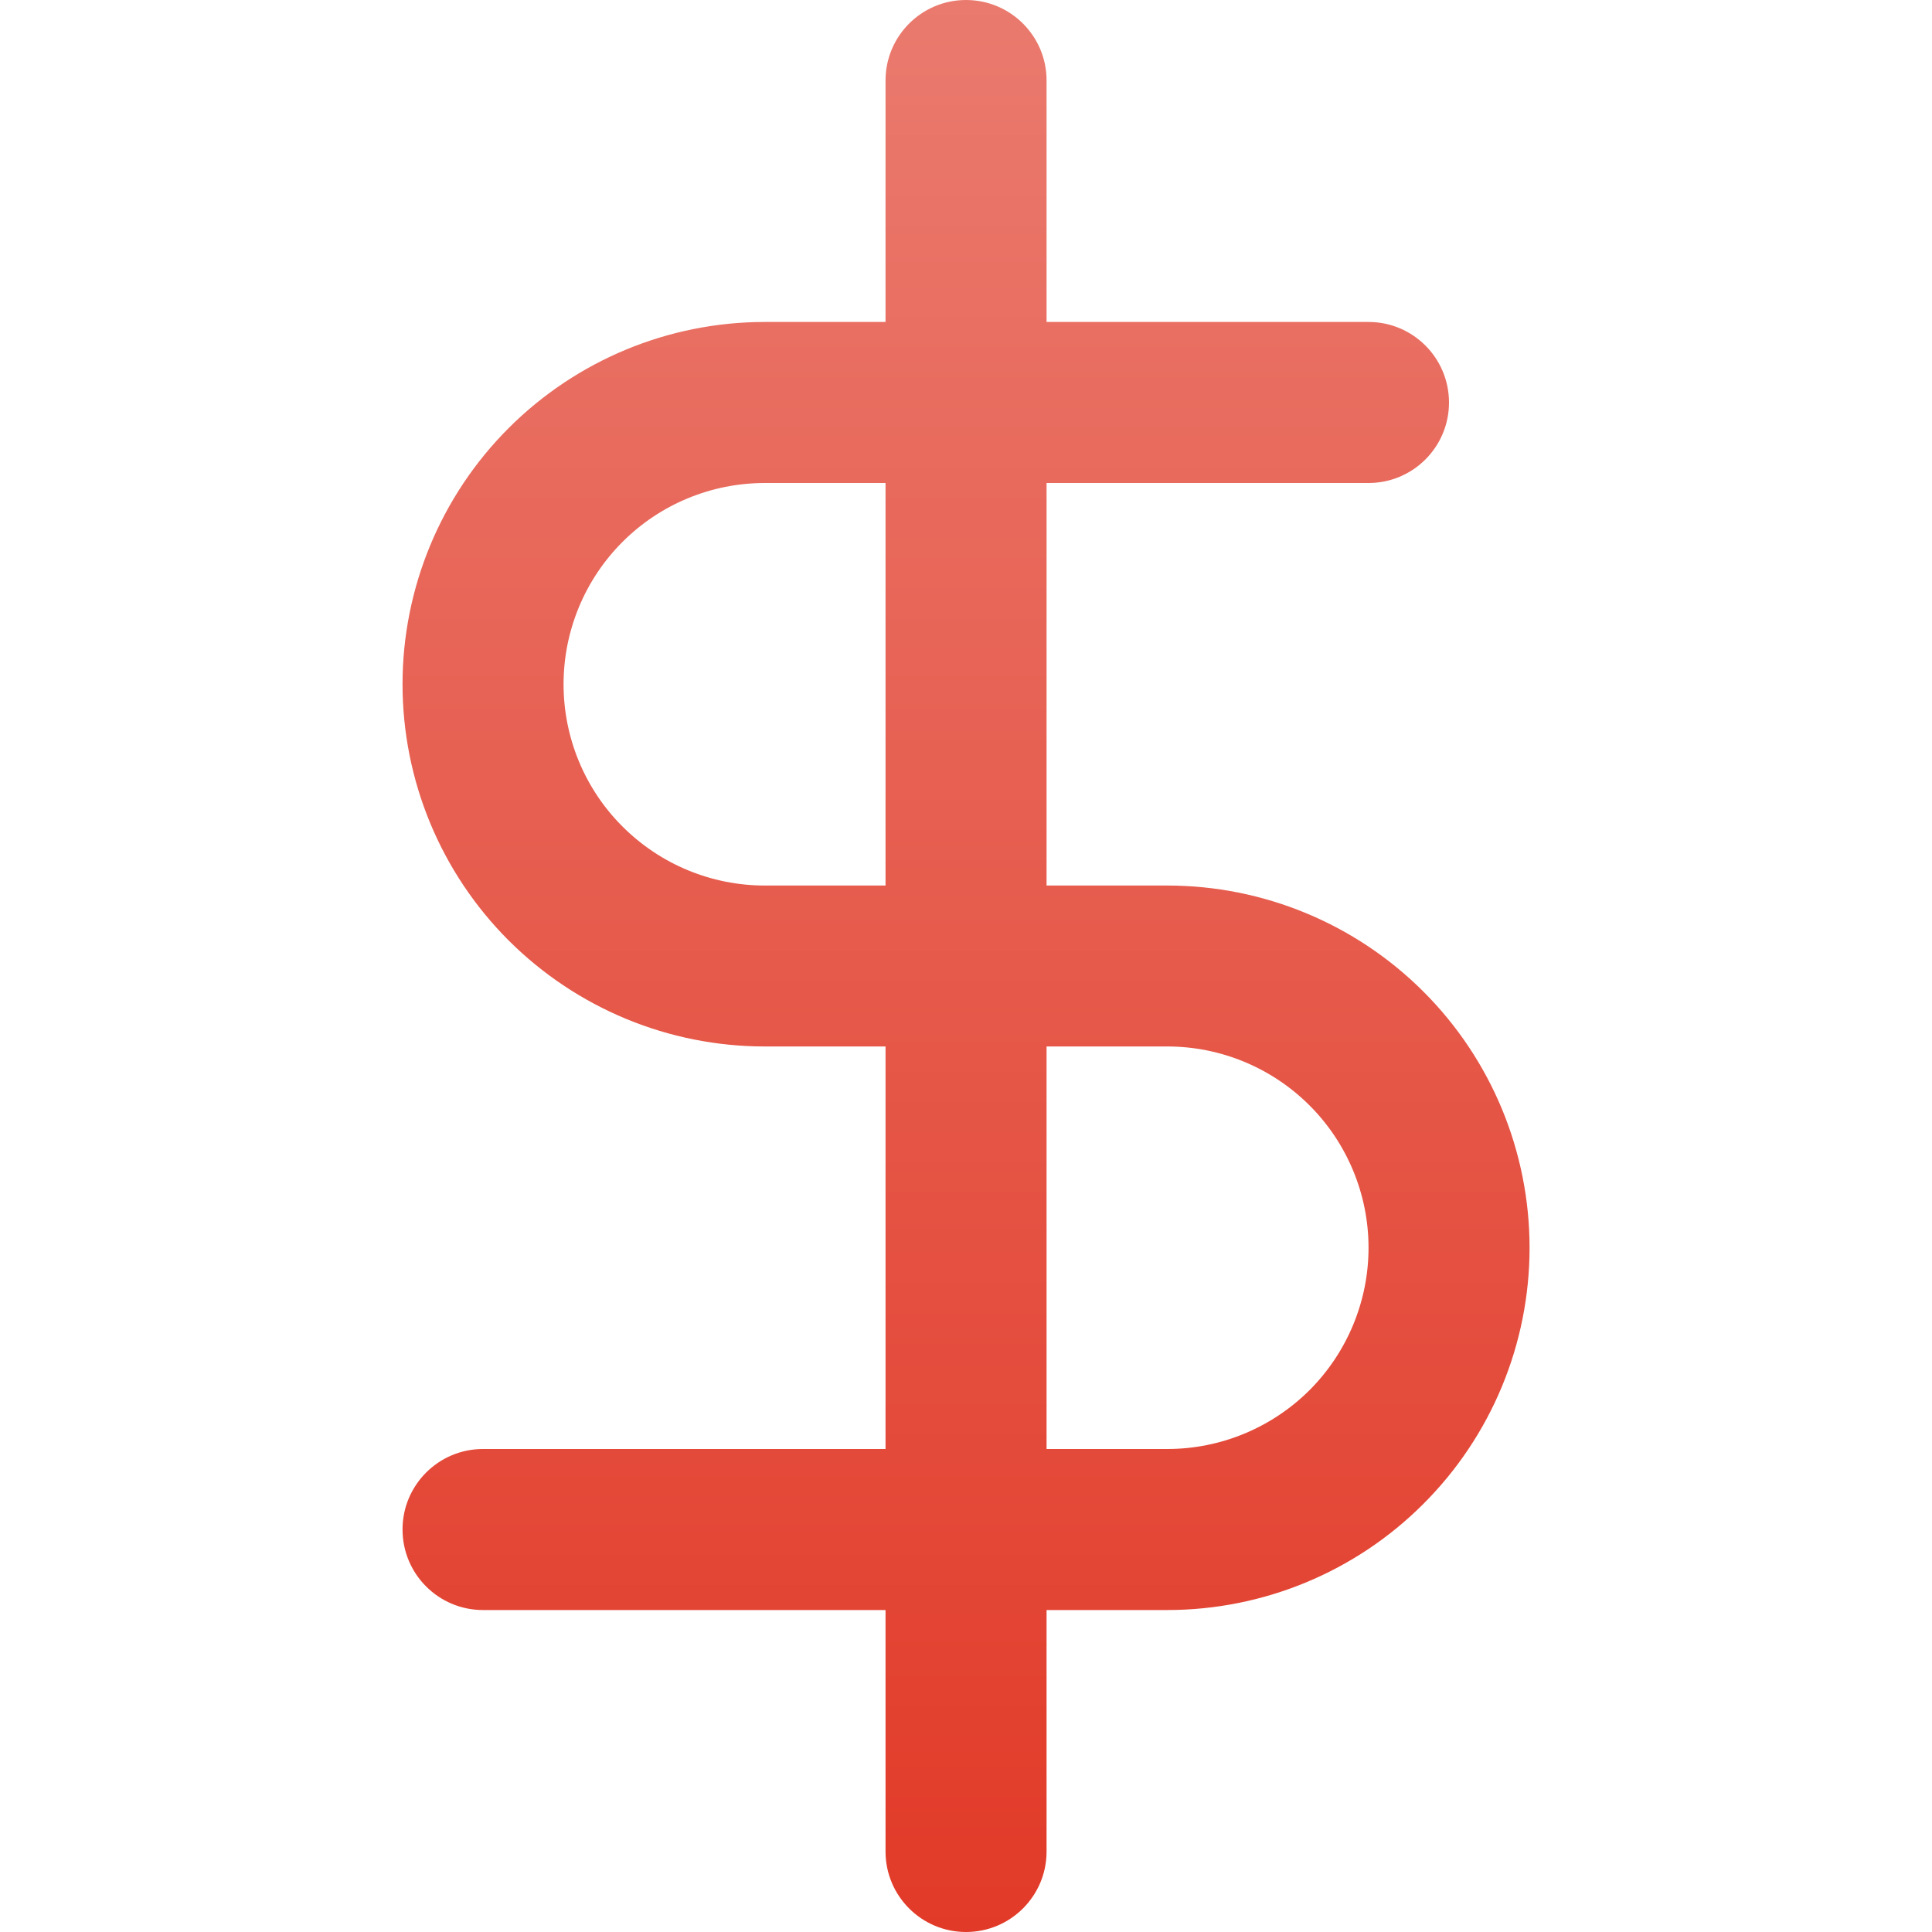
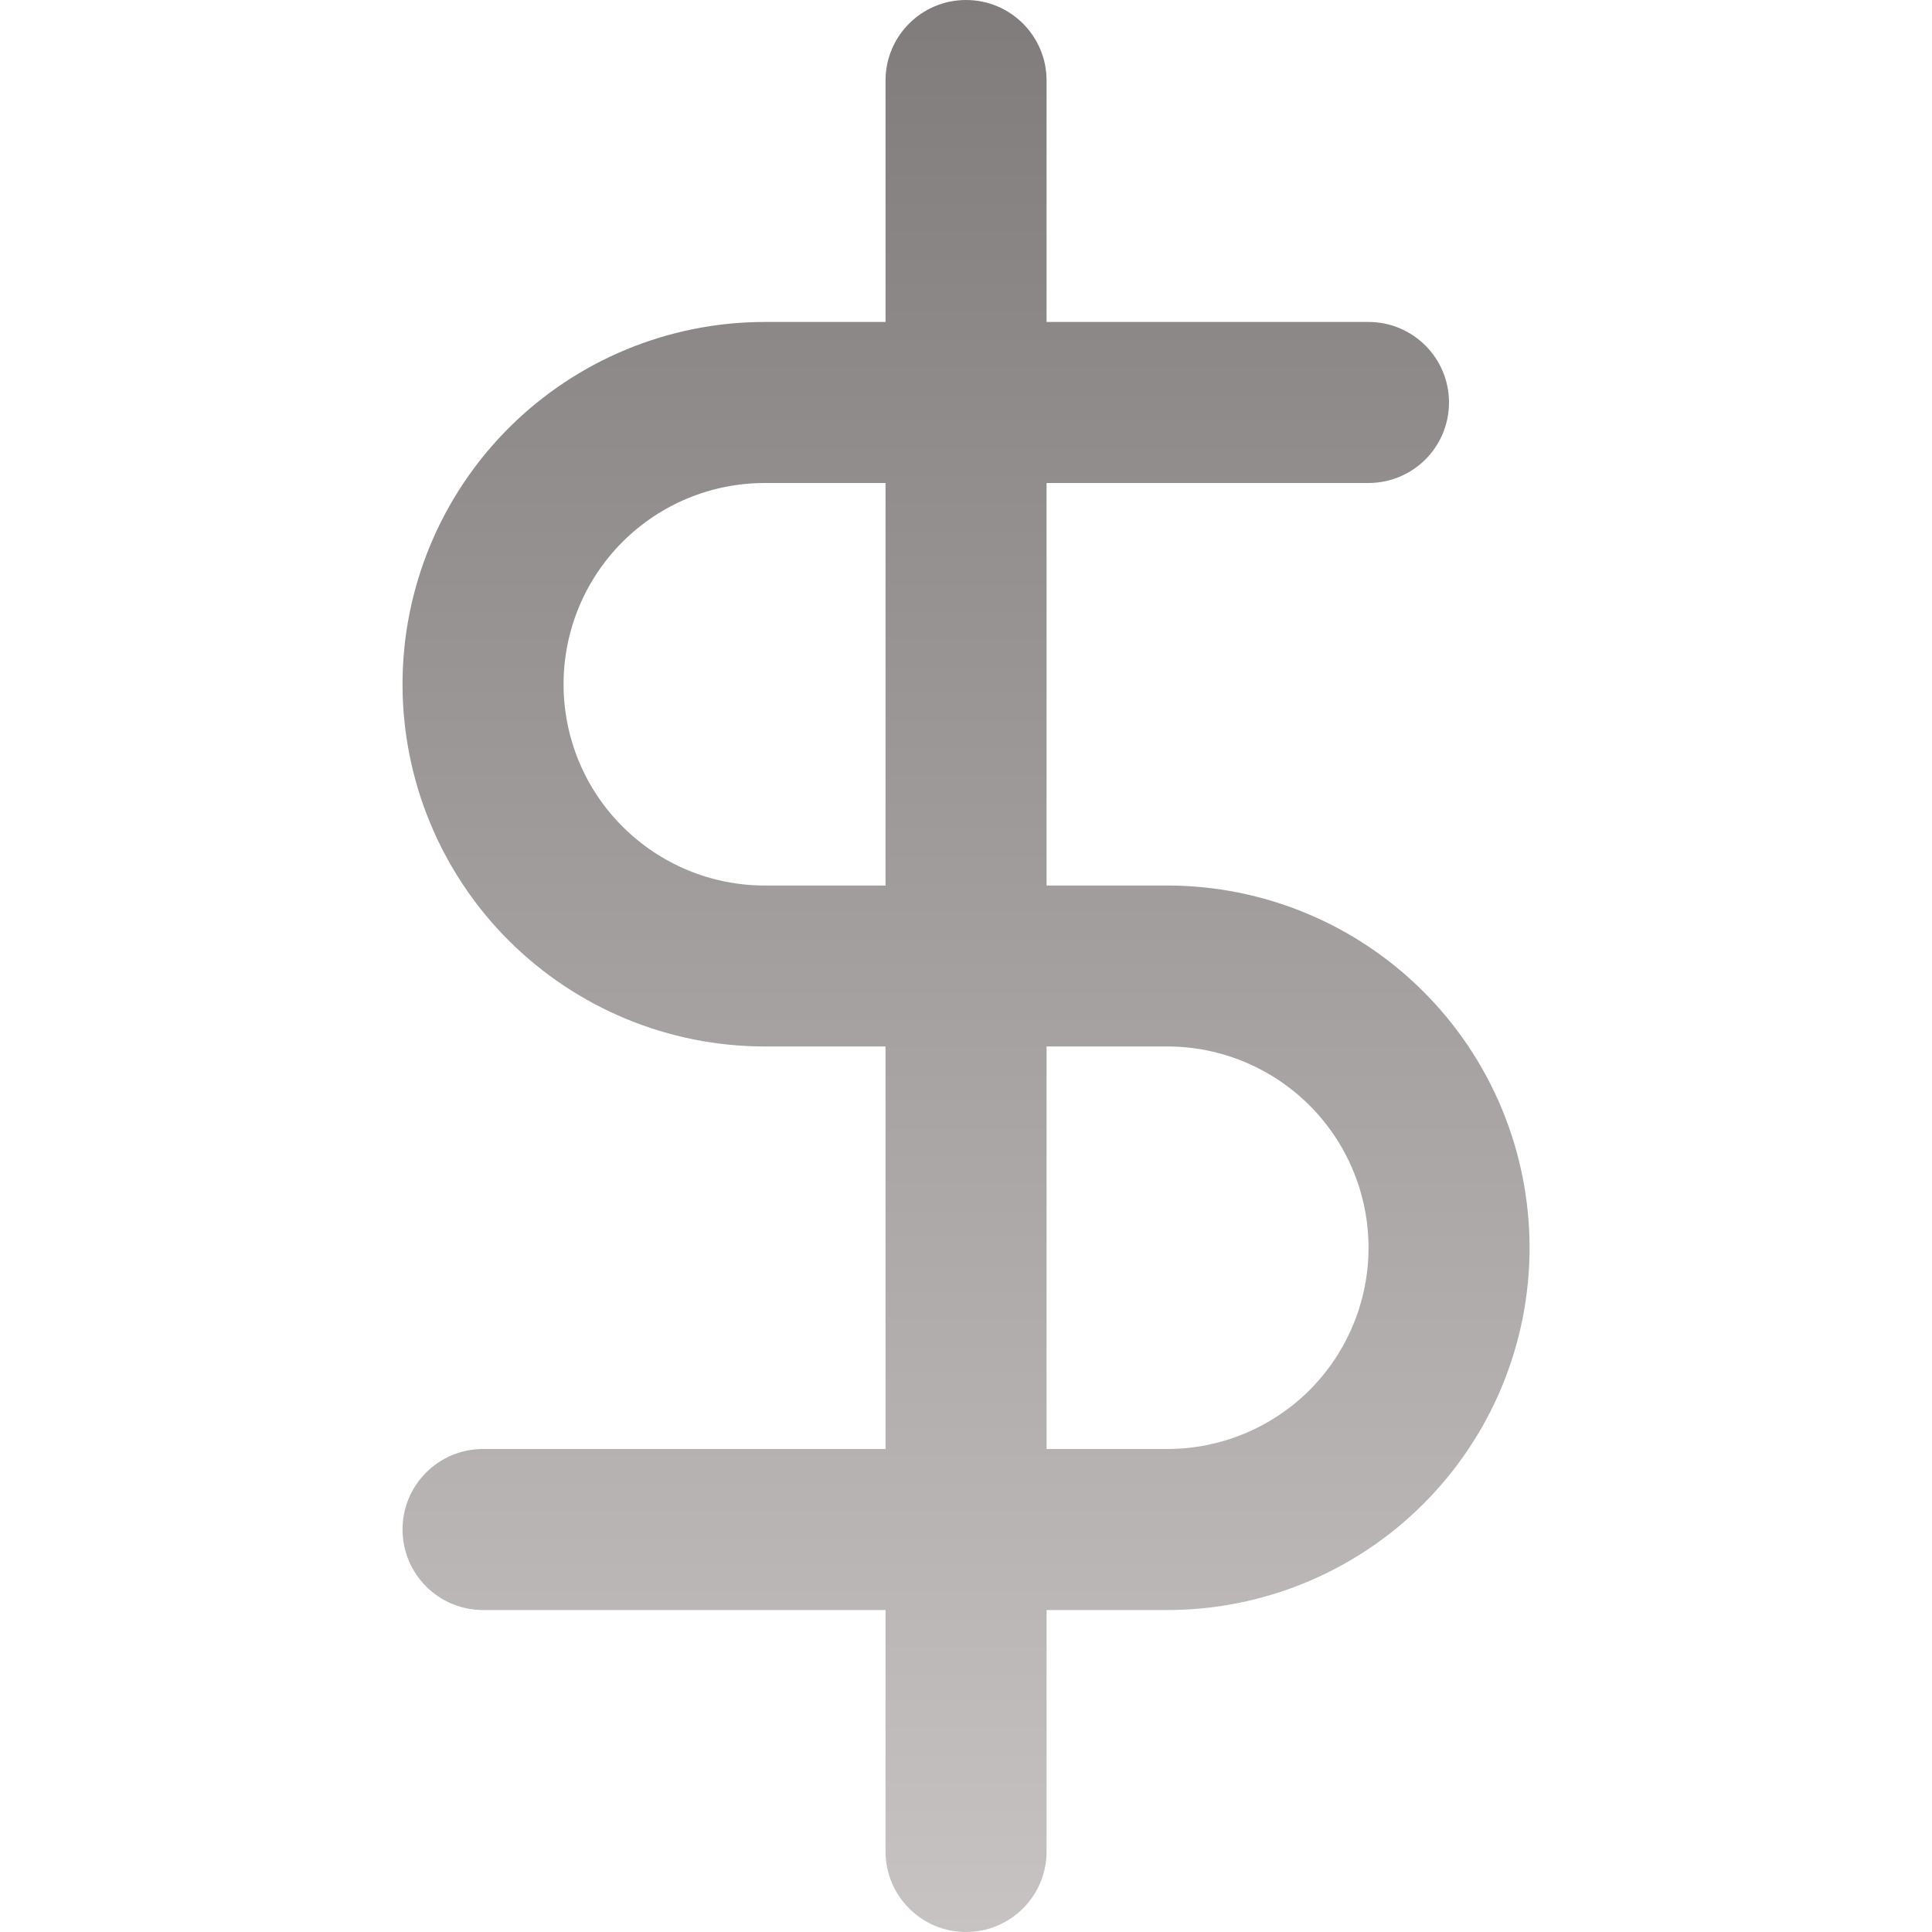
<svg xmlns="http://www.w3.org/2000/svg" width="20" height="20" viewBox="0 0 20 20" fill="none">
  <path fill-rule="evenodd" clip-rule="evenodd" d="M10.834 0.833C10.834 0.373 10.461 0 10 0C9.54 0 9.167 0.373 9.167 0.833V3.333H7.917C6.922 3.333 5.969 3.728 5.265 4.432C4.562 5.135 4.167 6.089 4.167 7.083C4.167 8.078 4.562 9.032 5.265 9.735C5.969 10.438 6.922 10.833 7.917 10.833H9.167V15H5C4.54 15 4.167 15.373 4.167 15.833C4.167 16.294 4.54 16.667 5 16.667H9.167V19.167C9.167 19.627 9.54 20 10 20C10.461 20 10.834 19.627 10.834 19.167V16.667H12.084C13.078 16.667 14.032 16.272 14.735 15.568C15.439 14.865 15.834 13.911 15.834 12.917C15.834 11.922 15.439 10.968 14.735 10.265C14.032 9.562 13.078 9.167 12.084 9.167H10.834V5H14.167C14.627 5 15 4.627 15 4.167C15 3.706 14.627 3.333 14.167 3.333H10.834V0.833ZM9.167 5H7.917C7.364 5 6.835 5.219 6.444 5.61C6.053 6.001 5.834 6.531 5.834 7.083C5.834 7.636 6.053 8.166 6.444 8.556C6.835 8.947 7.364 9.167 7.917 9.167H9.167V5ZM10.834 10.833V15H12.084C12.636 15 13.166 14.78 13.557 14.39C13.947 13.999 14.167 13.469 14.167 12.917C14.167 12.364 13.947 11.834 13.557 11.444C13.166 11.053 12.636 10.833 12.084 10.833H10.834Z" fill="url(#paint0_linear)" />
  <defs>
    <linearGradient id="paint0_linear" x1="10" y1="0" x2="10" y2="20" gradientUnits="userSpaceOnUse">
-       <stop stop-color="#EA7A6E" />
-       <stop offset="1" stop-color="#E23A28" />
+       <stop stop-color="#807c7c" />
+       <stop offset="1" stop-color="#c7c3c3" />
    </linearGradient>
  </defs>
</svg>
